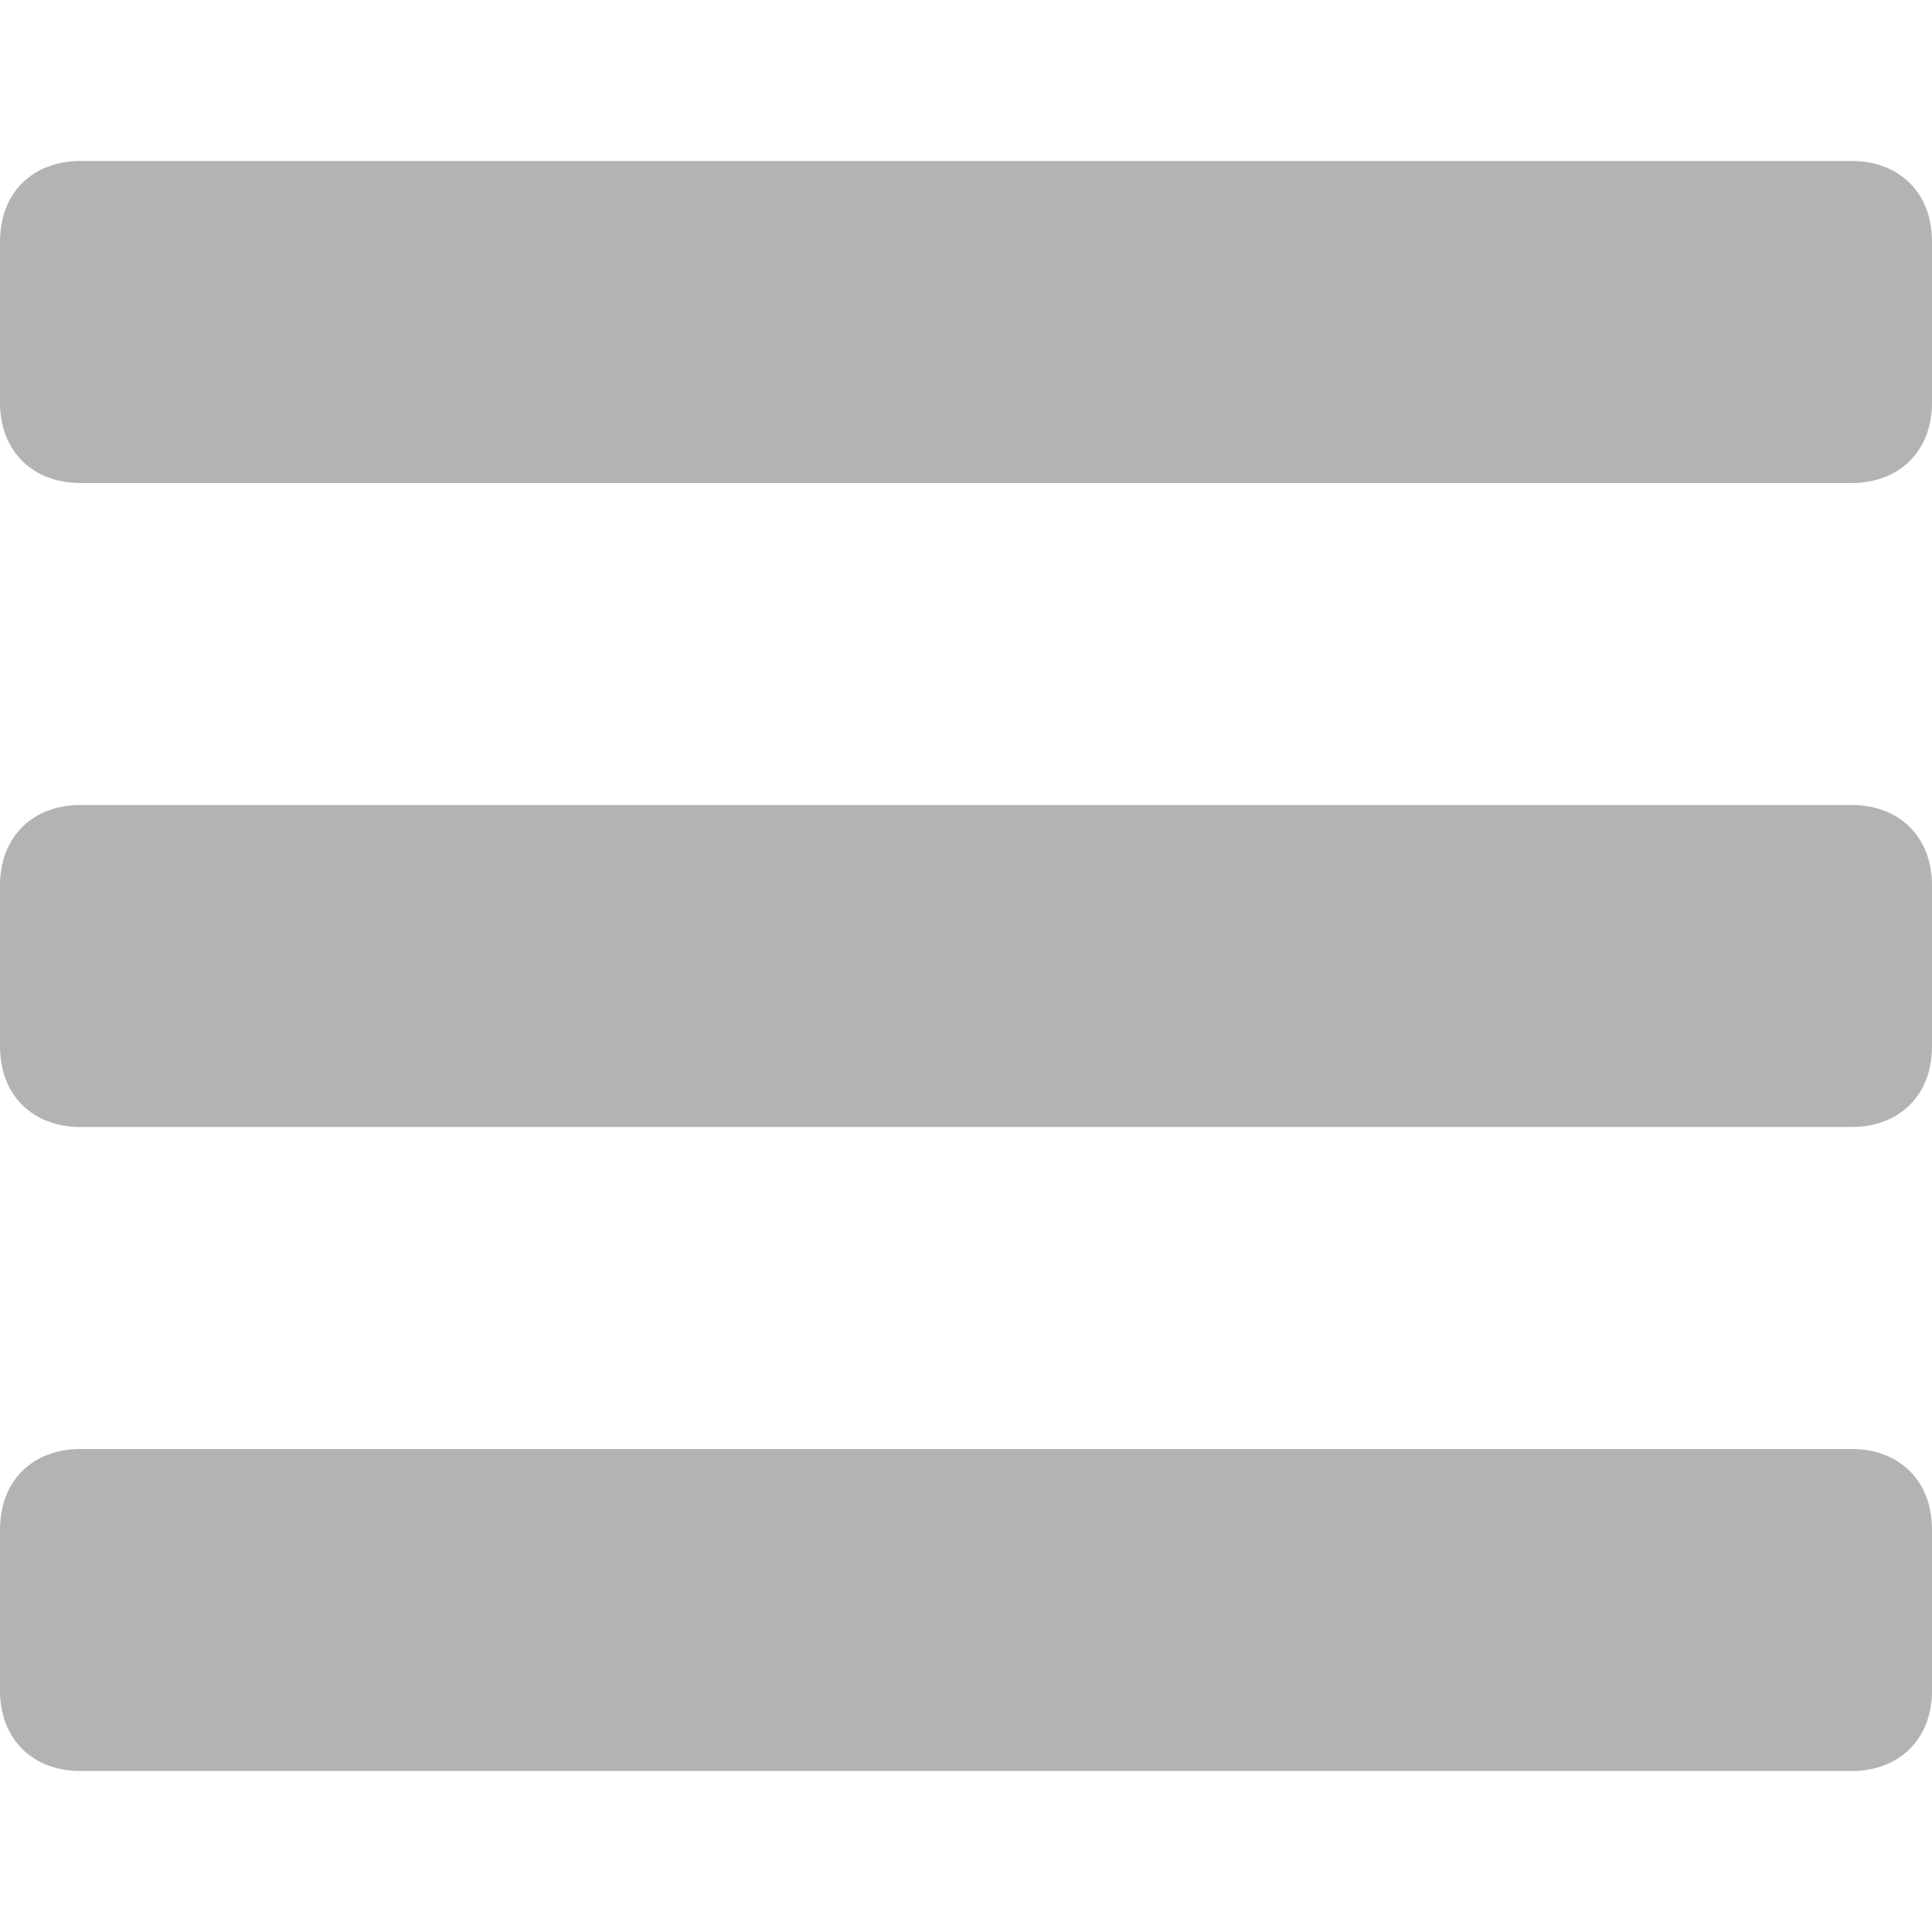
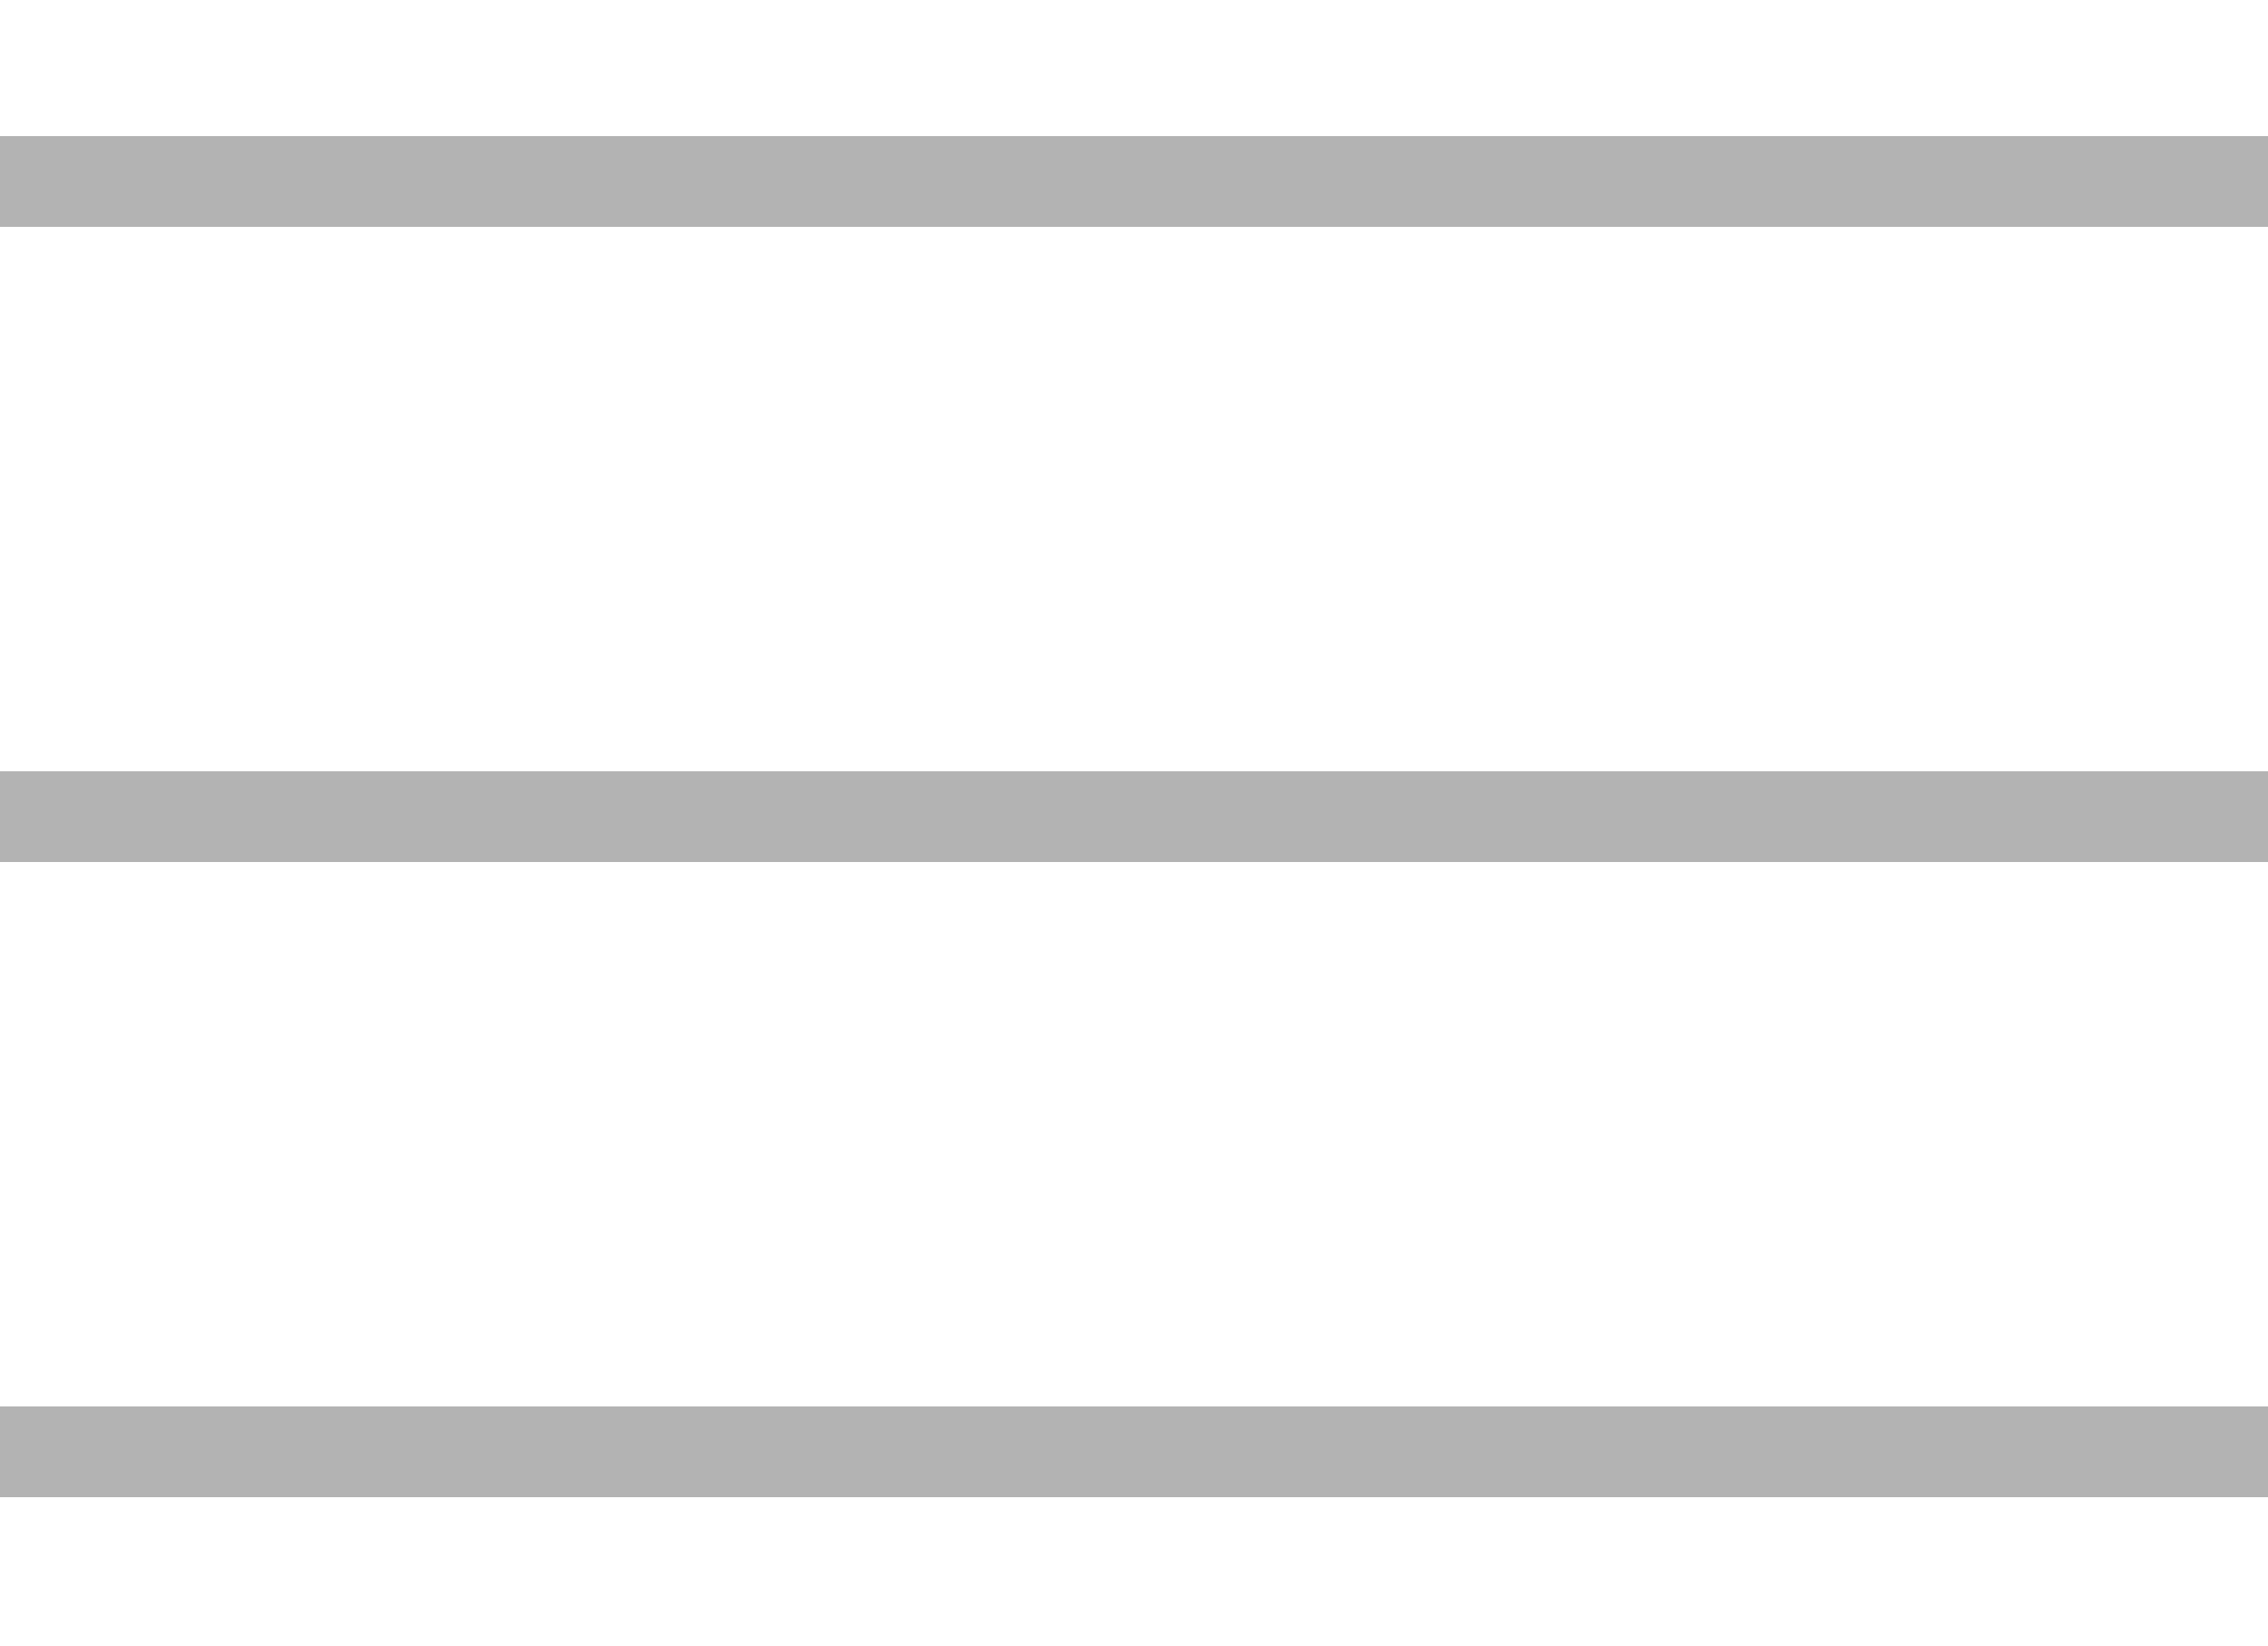
- <svg xmlns="http://www.w3.org/2000/svg" version="1.1" viewBox="0 0 24 24" enable-background="new 0 0 24 24" width="512px" height="512px">
+ <svg xmlns="http://www.w3.org/2000/svg" version="1.1" id="Capa_1" x="0px" y="0px" width="512px" height="371.5px" viewBox="0 0 512 371.5" enable-background="new 0 0 512 371.5" xml:space="preserve">
  <g>
-     <path d="M24,3c0-0.6-0.4-1-1-1H1C0.4,2,0,2.4,0,3v2c0,0.6,0.4,1,1,1h22c0.6,0,1-0.4,1-1V3z" fill="#B3B3B3" />
-     <path d="M24,11c0-0.6-0.4-1-1-1H1c-0.6,0-1,0.4-1,1v2c0,0.6,0.4,1,1,1h22c0.6,0,1-0.4,1-1V11z" fill="#B3B3B3" />
-     <path d="M24,19c0-0.6-0.4-1-1-1H1c-0.6,0-1,0.4-1,1v2c0,0.6,0.4,1,1,1h22c0.6,0,1-0.4,1-1V19z" fill="#B3B3B3" />
+     <rect x="0" y="30.72" fill="#B3B3B3" width="512" height="20.48" />
+     <rect x="0" y="174.08" fill="#B3B3B3" width="512" height="20.48" />
+     <rect x="0" y="317.439" fill="#B3B3B3" width="512" height="20.48" />
  </g>
</svg>
